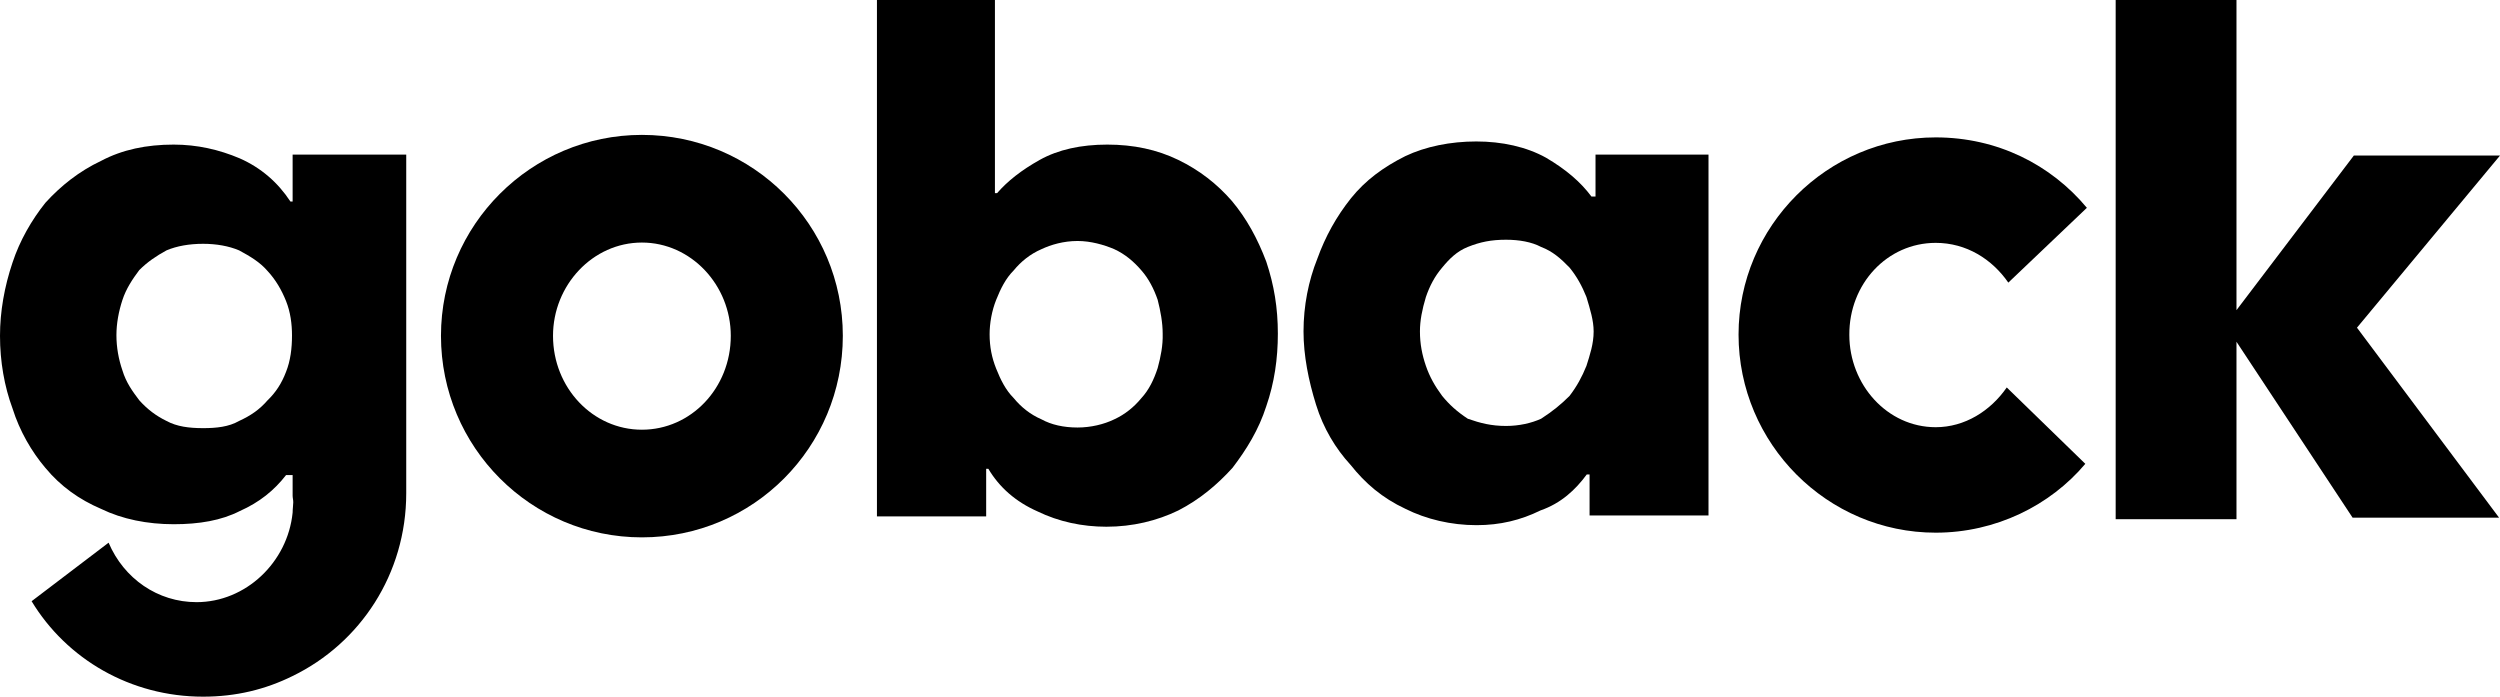
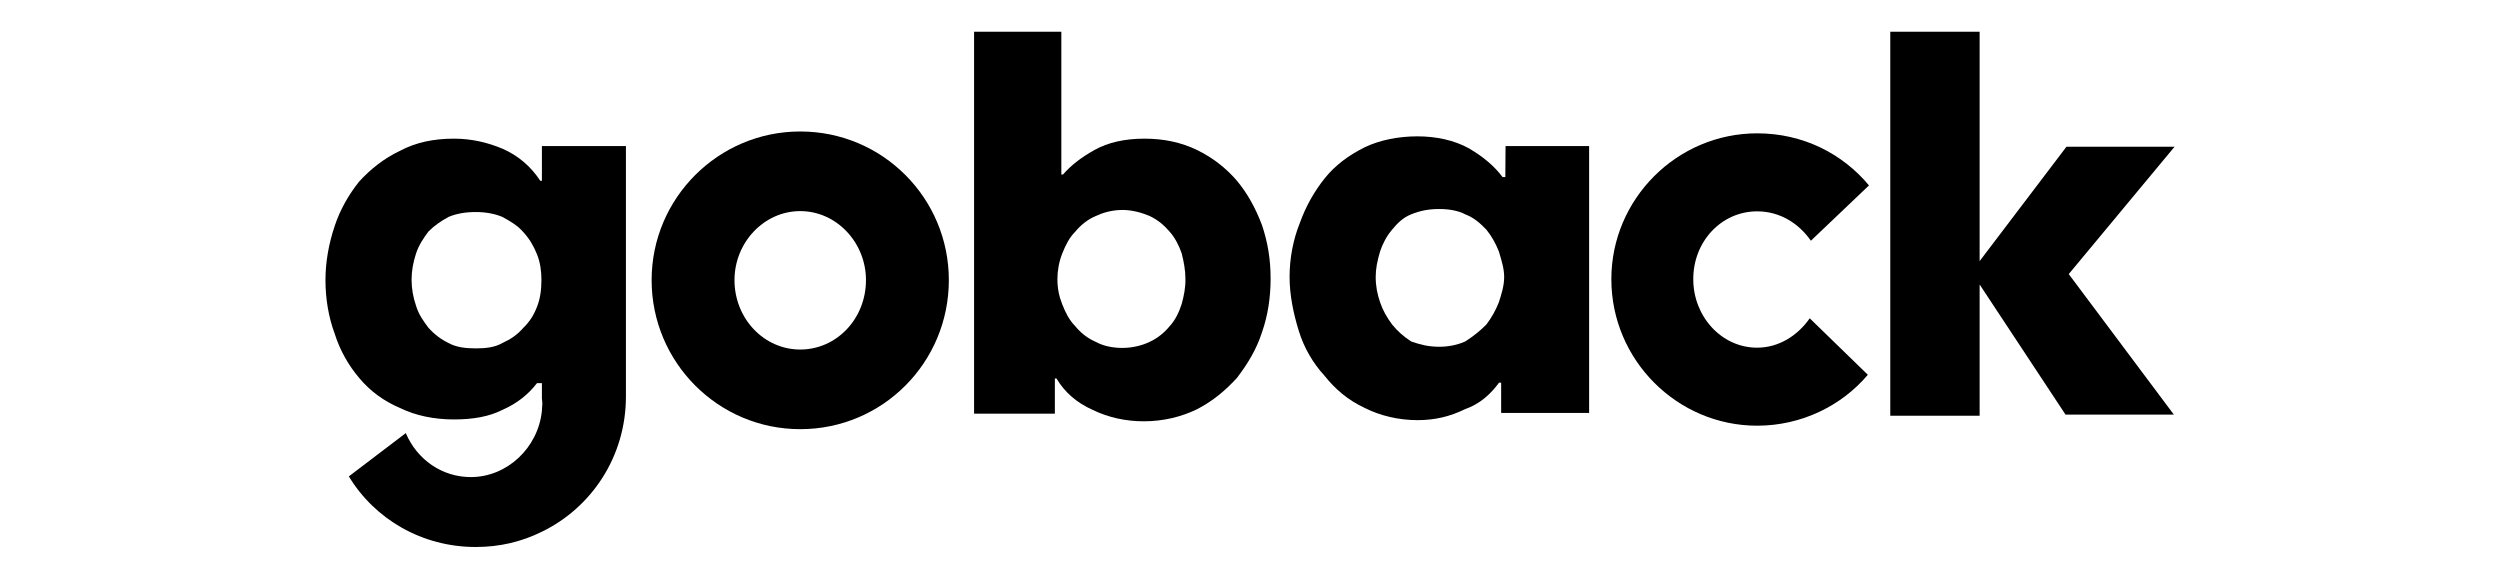
- <svg xmlns="http://www.w3.org/2000/svg" version="1.1" id="svg20" x="0px" y="0px" viewBox="0 0 798.8 222.6" style="enable-background:new 0 0 798.8 222.6;" xml:space="preserve">
+ <svg xmlns="http://www.w3.org/2000/svg" version="1.1" id="svg20" x="0px" y="0px" viewBox="0 0 1080 250" style="enable-background:new 0 0 1080 250;" xml:space="preserve">
  <g>
-     <path d="M93.5,64.4h-0.7c-4-6.1-9.4-10.8-16.2-13.8c-6.6-2.8-13.6-4.4-21.1-4.4c-8.7,0-16.4,1.6-23.2,5.2c-7,3.3-12.9,8-17.8,13.4   C10.1,70.3,6.3,76.9,4,83.9c-2.6,7.7-4,15.7-4,23.4c0,8.2,1.4,16.2,4,23.2c2.3,7.3,6.1,13.8,10.5,19c4.9,5.9,10.8,10.1,17.8,13.1   c6.8,3.3,14.8,4.9,23.2,4.9c8.2,0,15.2-1.2,21.1-4.2c6.3-2.8,11-6.6,14.8-11.5h2.1v6.6c0,0.7,0.2,1.2,0.2,2.1s-0.2,2.1-0.2,3.3   c-1.6,15.9-15,28.6-30.7,28.6c-12.4,0-23.2-7.5-28.1-19l-24.6,18.7c11.2,18.5,31.6,30.5,54.8,30.5c10.5,0,19.9-2.3,28.6-6.6   c21.6-10.5,36.3-32.6,36.3-58.4V49.4H93.5V64.4z M91.4,118.8c-1.4,3.7-3.3,6.6-5.9,9.1c-2.6,3-5.4,4.9-9.1,6.6   c-3.3,1.9-7.3,2.3-11.5,2.3c-4.5,0-8.4-0.5-11.7-2.3c-3.3-1.6-6.1-3.7-8.7-6.6c-2.1-2.8-4.2-5.6-5.4-9.6c-1.2-3.5-1.9-7.3-1.9-11.2   c0-3.7,0.7-7.5,1.9-11.2c1.2-3.7,3.3-6.8,5.4-9.6c2.6-2.6,5.4-4.5,8.7-6.3c3.3-1.4,7.3-2.1,11.7-2.1c4.2,0,8.2,0.7,11.5,2.1   c3.5,1.9,6.6,3.7,9.1,6.6c2.6,2.8,4.5,6.1,5.9,9.6c1.4,3.5,1.9,7.3,1.9,11C93.3,111.3,92.8,115.3,91.4,118.8z" />
-     <path d="M205.1,43.1c-35.4,0-64.2,28.8-64.2,64.2c0,35.6,28.8,64.4,64.2,64.4c35.6,0,64.2-28.8,64.2-64.4   C269.3,71.9,240.7,43.1,205.1,43.1z M205.1,137.3c-15.7,0-28.4-13.4-28.4-30c0-16.2,12.7-29.8,28.4-29.8   c15.7,0,28.4,13.6,28.4,29.8C233.5,124,220.8,137.3,205.1,137.3z" />
-     <path d="M393.6,64.2c-4.7-5.4-10.3-9.8-17.1-13.1c-6.8-3.3-14.3-4.9-22.7-4.9c-8.4,0-15.7,1.6-21.6,4.9   c-5.9,3.3-10.3,6.8-13.6,10.6h-0.7V0h-37.7v165h34.9v-15.2h0.7c3.5,5.9,8.7,10.5,15.7,13.6c6.8,3.3,14.3,4.9,22,4.9   c8.4,0,16.2-1.9,23-5.2c6.8-3.5,12.4-8.2,17.3-13.6c4.5-5.9,8.4-12.2,10.8-19.7c2.6-7.5,3.7-15.2,3.7-23.2c0-8.2-1.2-15.5-3.7-23   C401.8,76.2,398.3,69.8,393.6,64.2z M369.9,117.6c-1.2,3.7-2.8,7-5.2,9.6c-2.3,2.8-5.2,5.2-8.7,6.8c-3.3,1.6-7.5,2.6-11.7,2.6   c-4.5,0-8.4-0.9-11.5-2.6c-3.7-1.6-6.6-4-8.9-6.8c-2.6-2.6-4.2-5.9-5.6-9.4c-1.4-3.5-2.1-7-2.1-11c0-3.5,0.7-7.5,2.1-11   c1.4-3.5,3-6.8,5.6-9.4c2.3-2.8,5.2-5.2,8.9-6.8c3-1.4,7-2.6,11.5-2.6c4.2,0,8.4,1.2,11.7,2.6c3.5,1.6,6.3,4,8.7,6.8   c2.3,2.6,4,5.9,5.2,9.4c0.9,3.5,1.6,7.3,1.6,10.8C371.6,110.4,370.9,113.9,369.9,117.6z" />
-     <path d="M509.7,62.8h-1.2c-3.5-4.7-8.2-8.7-14.5-12.4c-6.3-3.5-14.1-5.2-22.3-5.2c-8.2,0-16.2,1.6-22.7,4.7   c-7,3.5-12.7,7.7-17.3,13.4c-4.7,5.9-8.2,12.2-10.8,19.4c-2.8,7-4.4,15-4.4,23.2c0,7.7,1.6,15.7,4,23.4c2.3,7.5,6.3,14.1,11,19.2   c4.7,5.9,10.1,10.6,17.6,14.1c6.6,3.3,14.5,5.2,22.7,5.2c7.5,0,14.1-1.6,20.4-4.7c6.6-2.3,11.2-6.6,14.8-11.5h0.9v13.1h38V49.4   h-36.1V62.8z M506.9,116.9c-1.4,3.5-3.1,6.6-5.4,9.6c-2.8,2.8-5.4,4.9-9.1,7.3c-3.1,1.4-7,2.3-11.2,2.3c-4.7,0-8.2-0.9-12.2-2.3   c-3.5-2.3-5.9-4.5-8.2-7.3c-2.3-3.1-4-6.1-5.2-9.6c-1.2-3.5-1.9-7-1.9-11c0-3.5,0.7-7,1.9-11c1.2-3.5,2.8-6.6,5.2-9.4   c2.3-2.8,4.7-5.2,8.2-6.6c4-1.6,7.5-2.3,12.2-2.3c4.2,0,8.2,0.7,11.2,2.3c3.7,1.4,6.3,3.7,9.1,6.6c2.3,2.8,4,5.9,5.4,9.4   c1.2,4,2.3,7.5,2.3,11C509.2,109.9,508,113.4,506.9,116.9z" />
-     <path d="M618.5,77.6c9.8,0,18,5.2,23.2,12.7l25.1-23.9c-11.5-13.8-28.6-22.5-48.3-22.5c-34.7,0-63,28.4-63,63   c0,34.9,28.4,63.3,63,63.3c19.2,0,36.6-8.7,47.8-22l-25.1-24.4c-5.2,7.5-13.4,12.7-22.7,12.7c-15.5,0-27.6-13.6-27.6-29.5   C590.8,90.7,603,77.6,618.5,77.6z" />
-     <polygon points="798.8,49.7 752.1,49.7 714.6,99.1 714.6,0 676,0 676,165.9 714.6,165.9 714.6,109.2 751.7,165.4 798.5,165.4    753.1,104.7  " />
+     <path d="M234.1,78.1h-0.7c-4-6.1-9.4-10.8-16.2-13.8c-6.6-2.8-13.6-4.4-21.1-4.4c-8.7,0-16.4,1.6-23.2,5.2c-7,3.3-12.9,8-17.8,13.4   c-4.4,5.5-8.2,12.1-10.5,19.1c-2.6,7.7-4,15.7-4,23.4c0,8.2,1.4,16.2,4,23.2c2.3,7.3,6.1,13.8,10.5,19c4.9,5.9,10.8,10.1,17.8,13.1   c6.8,3.3,14.8,4.9,23.2,4.9c8.2,0,15.2-1.2,21.1-4.2c6.3-2.8,11-6.6,14.8-11.5h2.1v6.6c0,0.7,0.2,1.2,0.2,2.1s-0.2,2.1-0.2,3.3   c-1.6,15.9-15,28.6-30.7,28.6c-12.4,0-23.2-7.5-28.1-19l-24.6,18.7c11.2,18.5,31.6,30.5,54.8,30.5c10.5,0,19.9-2.3,28.6-6.6   c21.6-10.5,36.3-32.6,36.3-58.4V63.1h-36.3V78.1z M232,132.5c-1.4,3.7-3.3,6.6-5.9,9.1c-2.6,3-5.4,4.9-9.1,6.6   c-3.3,1.9-7.3,2.3-11.5,2.3c-4.5,0-8.4-0.5-11.7-2.3c-3.3-1.6-6.1-3.7-8.7-6.6c-2.1-2.8-4.2-5.6-5.4-9.6c-1.2-3.5-1.9-7.3-1.9-11.2   c0-3.7,0.7-7.5,1.9-11.2c1.2-3.7,3.3-6.8,5.4-9.6c2.6-2.6,5.4-4.5,8.7-6.3c3.3-1.4,7.3-2.1,11.7-2.1c4.2,0,8.2,0.7,11.5,2.1   c3.5,1.9,6.6,3.7,9.1,6.6c2.6,2.8,4.5,6.1,5.9,9.6c1.4,3.5,1.9,7.3,1.9,11C233.9,125,233.4,129,232,132.5z" />
+     <path d="M345.7,56.8c-35.4,0-64.2,28.8-64.2,64.2c0,35.6,28.8,64.4,64.2,64.4c35.6,0,64.2-28.8,64.2-64.4   C409.9,85.6,381.3,56.8,345.7,56.8z M345.7,151c-15.7,0-28.4-13.4-28.4-30c0-16.2,12.7-29.8,28.4-29.8s28.4,13.6,28.4,29.8   C374.1,137.7,361.4,151,345.7,151z" />
+     <path d="M534.2,77.9c-4.7-5.4-10.3-9.8-17.1-13.1c-6.8-3.3-14.3-4.9-22.7-4.9c-8.4,0-15.7,1.6-21.6,4.9   c-5.9,3.3-10.3,6.8-13.6,10.6h-0.7V13.7h-37.7v165h34.9v-15.2h0.7c3.5,5.9,8.7,10.5,15.7,13.6c6.8,3.3,14.3,4.9,22,4.9   c8.4,0,16.2-1.9,23-5.2c6.8-3.5,12.4-8.2,17.3-13.6c4.5-5.9,8.4-12.2,10.8-19.7c2.6-7.5,3.7-15.2,3.7-23.2c0-8.2-1.2-15.5-3.7-23   C542.4,89.9,538.9,83.5,534.2,77.9z M510.5,131.3c-1.2,3.7-2.8,7-5.2,9.6c-2.3,2.8-5.2,5.2-8.7,6.8c-3.3,1.6-7.5,2.6-11.7,2.6   c-4.5,0-8.4-0.9-11.5-2.6c-3.7-1.6-6.6-4-8.9-6.8c-2.6-2.6-4.2-5.9-5.6-9.4c-1.4-3.5-2.1-7-2.1-11c0-3.5,0.7-7.5,2.1-11   s3-6.8,5.6-9.4c2.3-2.8,5.2-5.2,8.9-6.8c3-1.4,7-2.6,11.5-2.6c4.2,0,8.4,1.2,11.7,2.6c3.5,1.6,6.3,4,8.7,6.8c2.3,2.6,4,5.9,5.2,9.4   c0.9,3.5,1.6,7.3,1.6,10.8C512.2,124.1,511.5,127.6,510.5,131.3z" />
+     <path d="M650.3,76.5h-1.2c-3.5-4.7-8.2-8.7-14.5-12.4c-6.3-3.5-14.1-5.2-22.3-5.2c-8.2,0-16.2,1.6-22.7,4.7   c-7,3.5-12.7,7.7-17.3,13.4c-4.7,5.9-8.2,12.2-10.8,19.4c-2.8,7-4.4,15-4.4,23.2c0,7.7,1.6,15.7,4,23.4c2.3,7.5,6.3,14.1,11,19.2   c4.7,5.9,10.1,10.6,17.6,14.1c6.6,3.3,14.5,5.2,22.7,5.2c7.5,0,14.1-1.6,20.4-4.7c6.6-2.3,11.2-6.6,14.8-11.5h0.9v13.1h38V63.1   h-36.1L650.3,76.5L650.3,76.5z M647.5,130.6c-1.4,3.5-3.1,6.6-5.4,9.6c-2.8,2.8-5.4,4.9-9.1,7.3c-3.1,1.4-7,2.3-11.2,2.3   c-4.7,0-8.2-0.9-12.2-2.3c-3.5-2.3-5.9-4.5-8.2-7.3c-2.3-3.1-4-6.1-5.2-9.6c-1.2-3.5-1.9-7-1.9-11c0-3.5,0.7-7,1.9-11   c1.2-3.5,2.8-6.6,5.2-9.4c2.3-2.8,4.7-5.2,8.2-6.6c4-1.6,7.5-2.3,12.2-2.3c4.2,0,8.2,0.7,11.2,2.3c3.7,1.4,6.3,3.7,9.1,6.6   c2.3,2.8,4,5.9,5.4,9.4c1.2,4,2.3,7.5,2.3,11C649.8,123.6,648.6,127.1,647.5,130.6z" />
+     <path d="M759.1,91.3c9.8,0,18,5.2,23.2,12.7l25.1-23.9c-11.5-13.8-28.6-22.5-48.3-22.5c-34.7,0-63,28.4-63,63   c0,34.9,28.4,63.3,63,63.3c19.2,0,36.6-8.7,47.8-22l-25.1-24.4c-5.2,7.5-13.4,12.7-22.7,12.7c-15.5,0-27.6-13.6-27.6-29.5   C731.4,104.4,743.6,91.3,759.1,91.3z" />
+     <polygon points="939.4,63.4 892.7,63.4 855.2,112.8 855.2,13.7 816.6,13.7 816.6,179.6 855.2,179.6 855.2,122.9 892.3,179.1    939.1,179.1 893.7,118.4  " />
  </g>
</svg>
